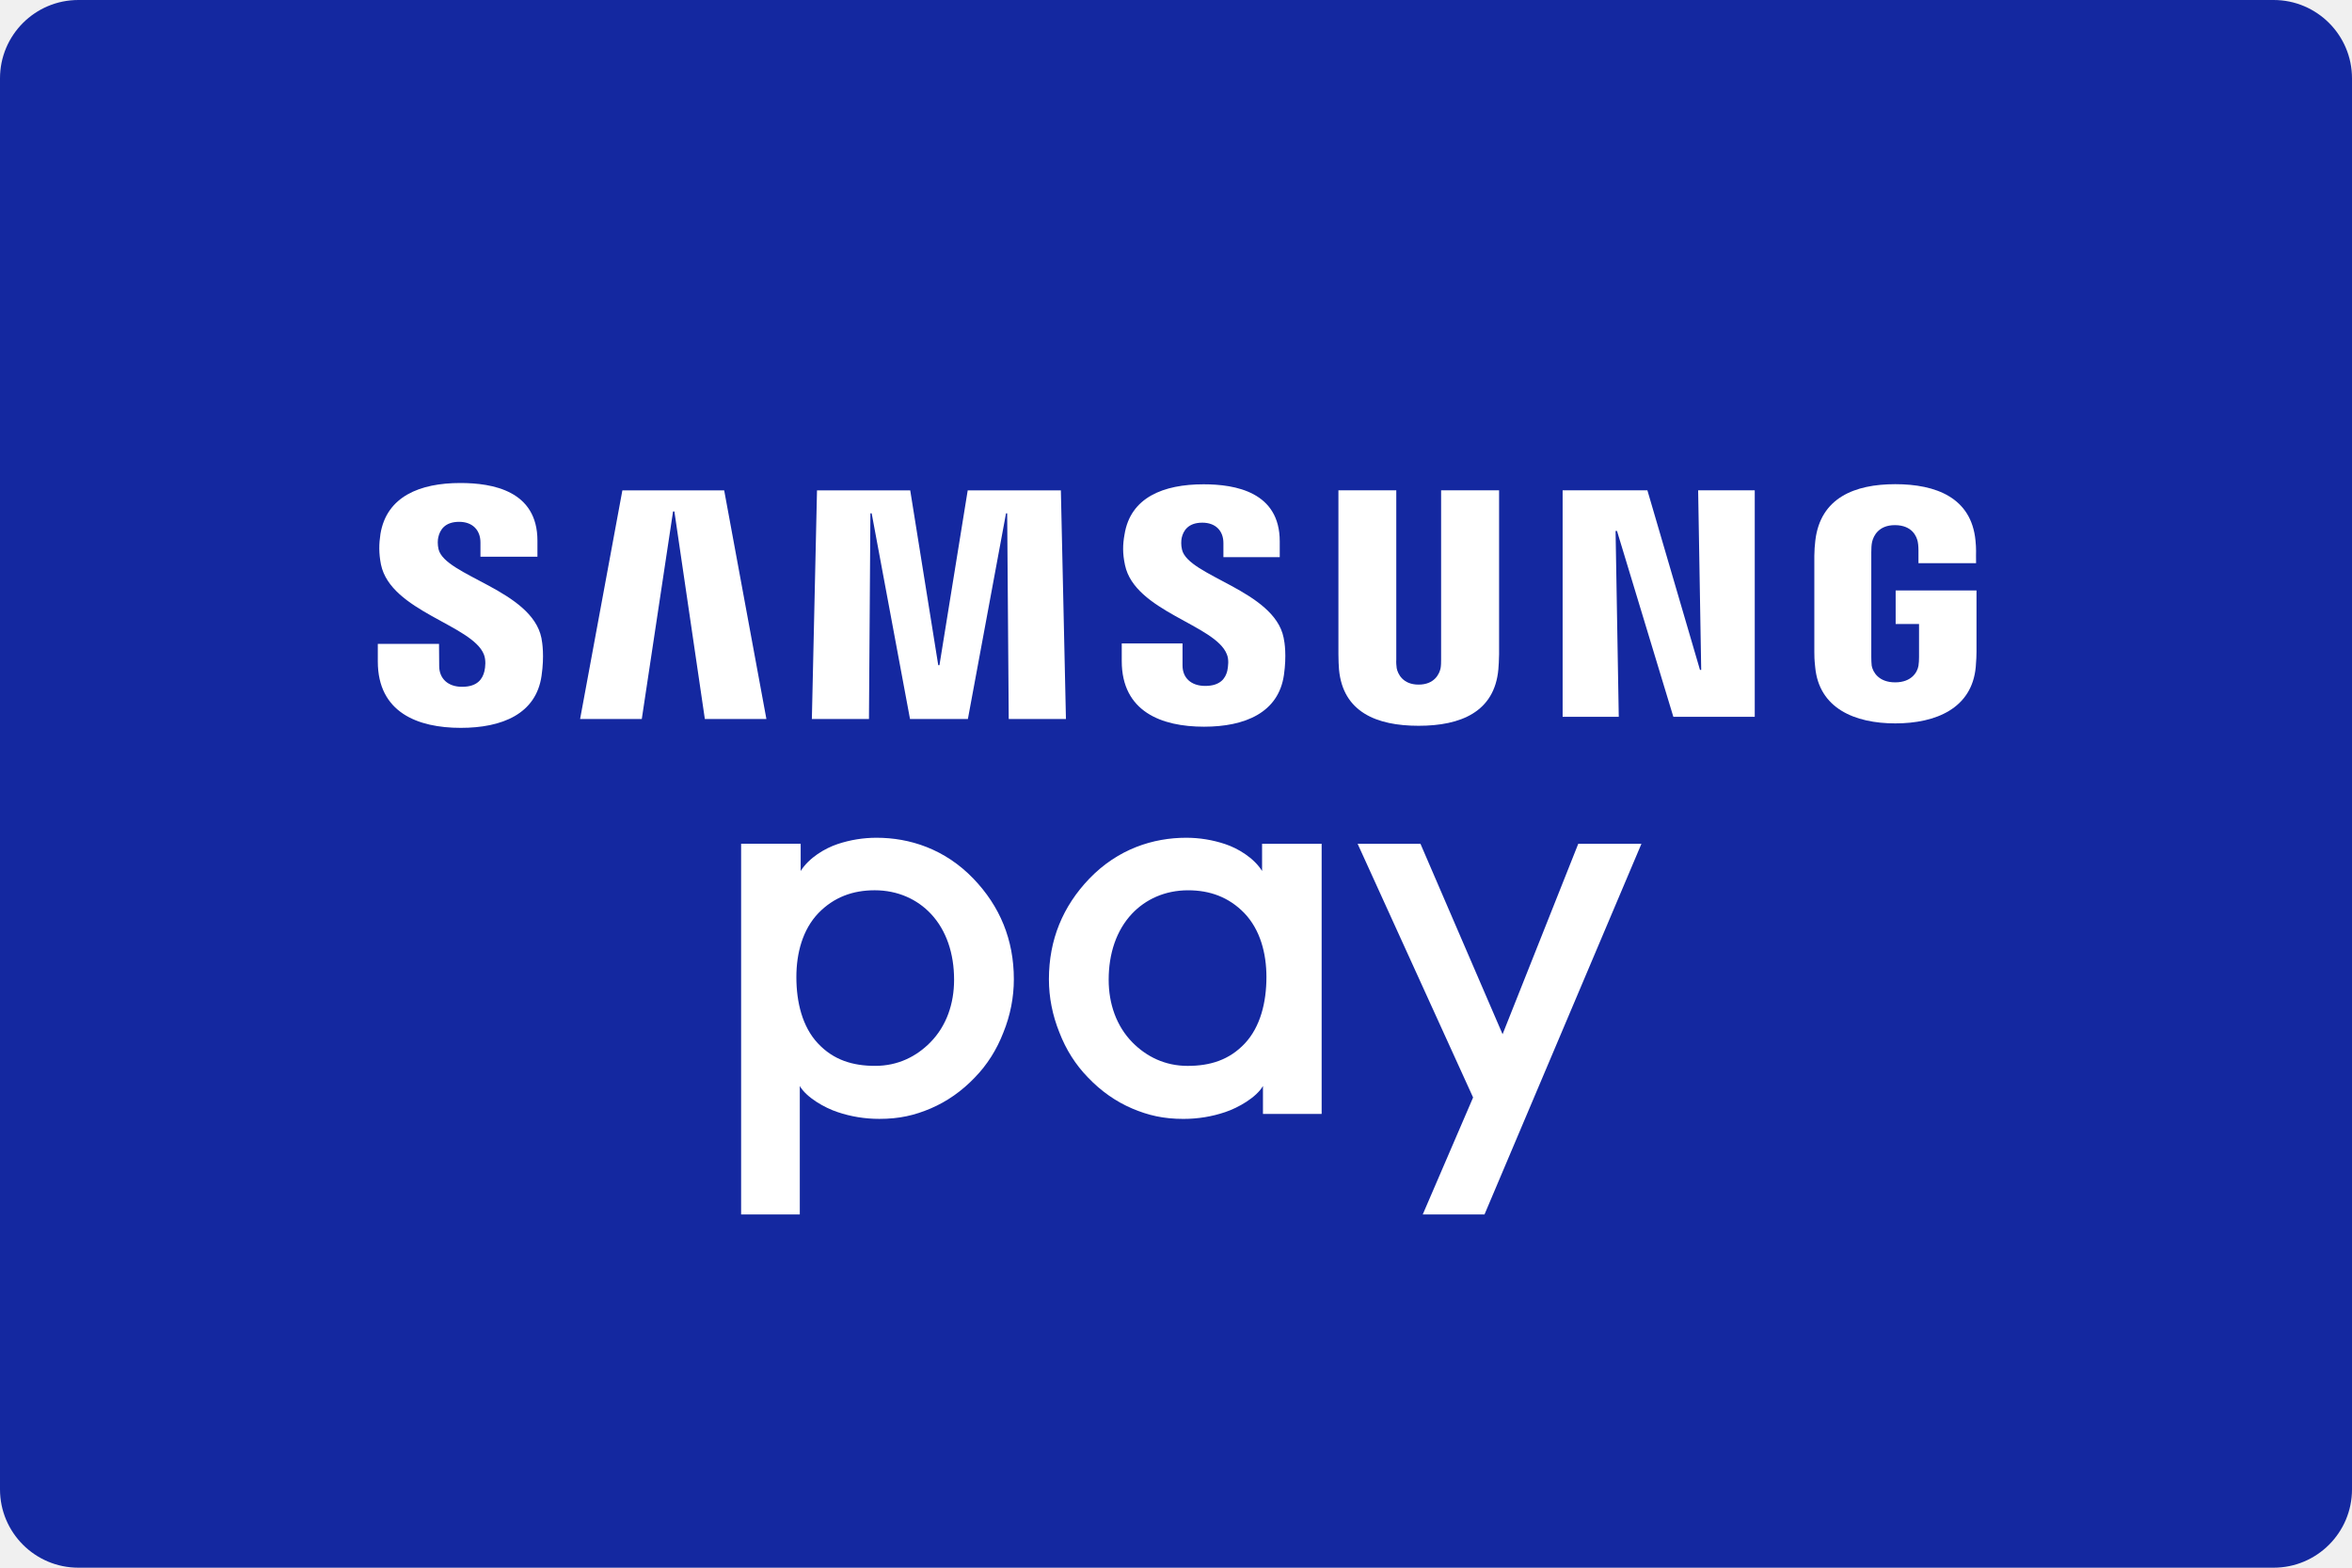
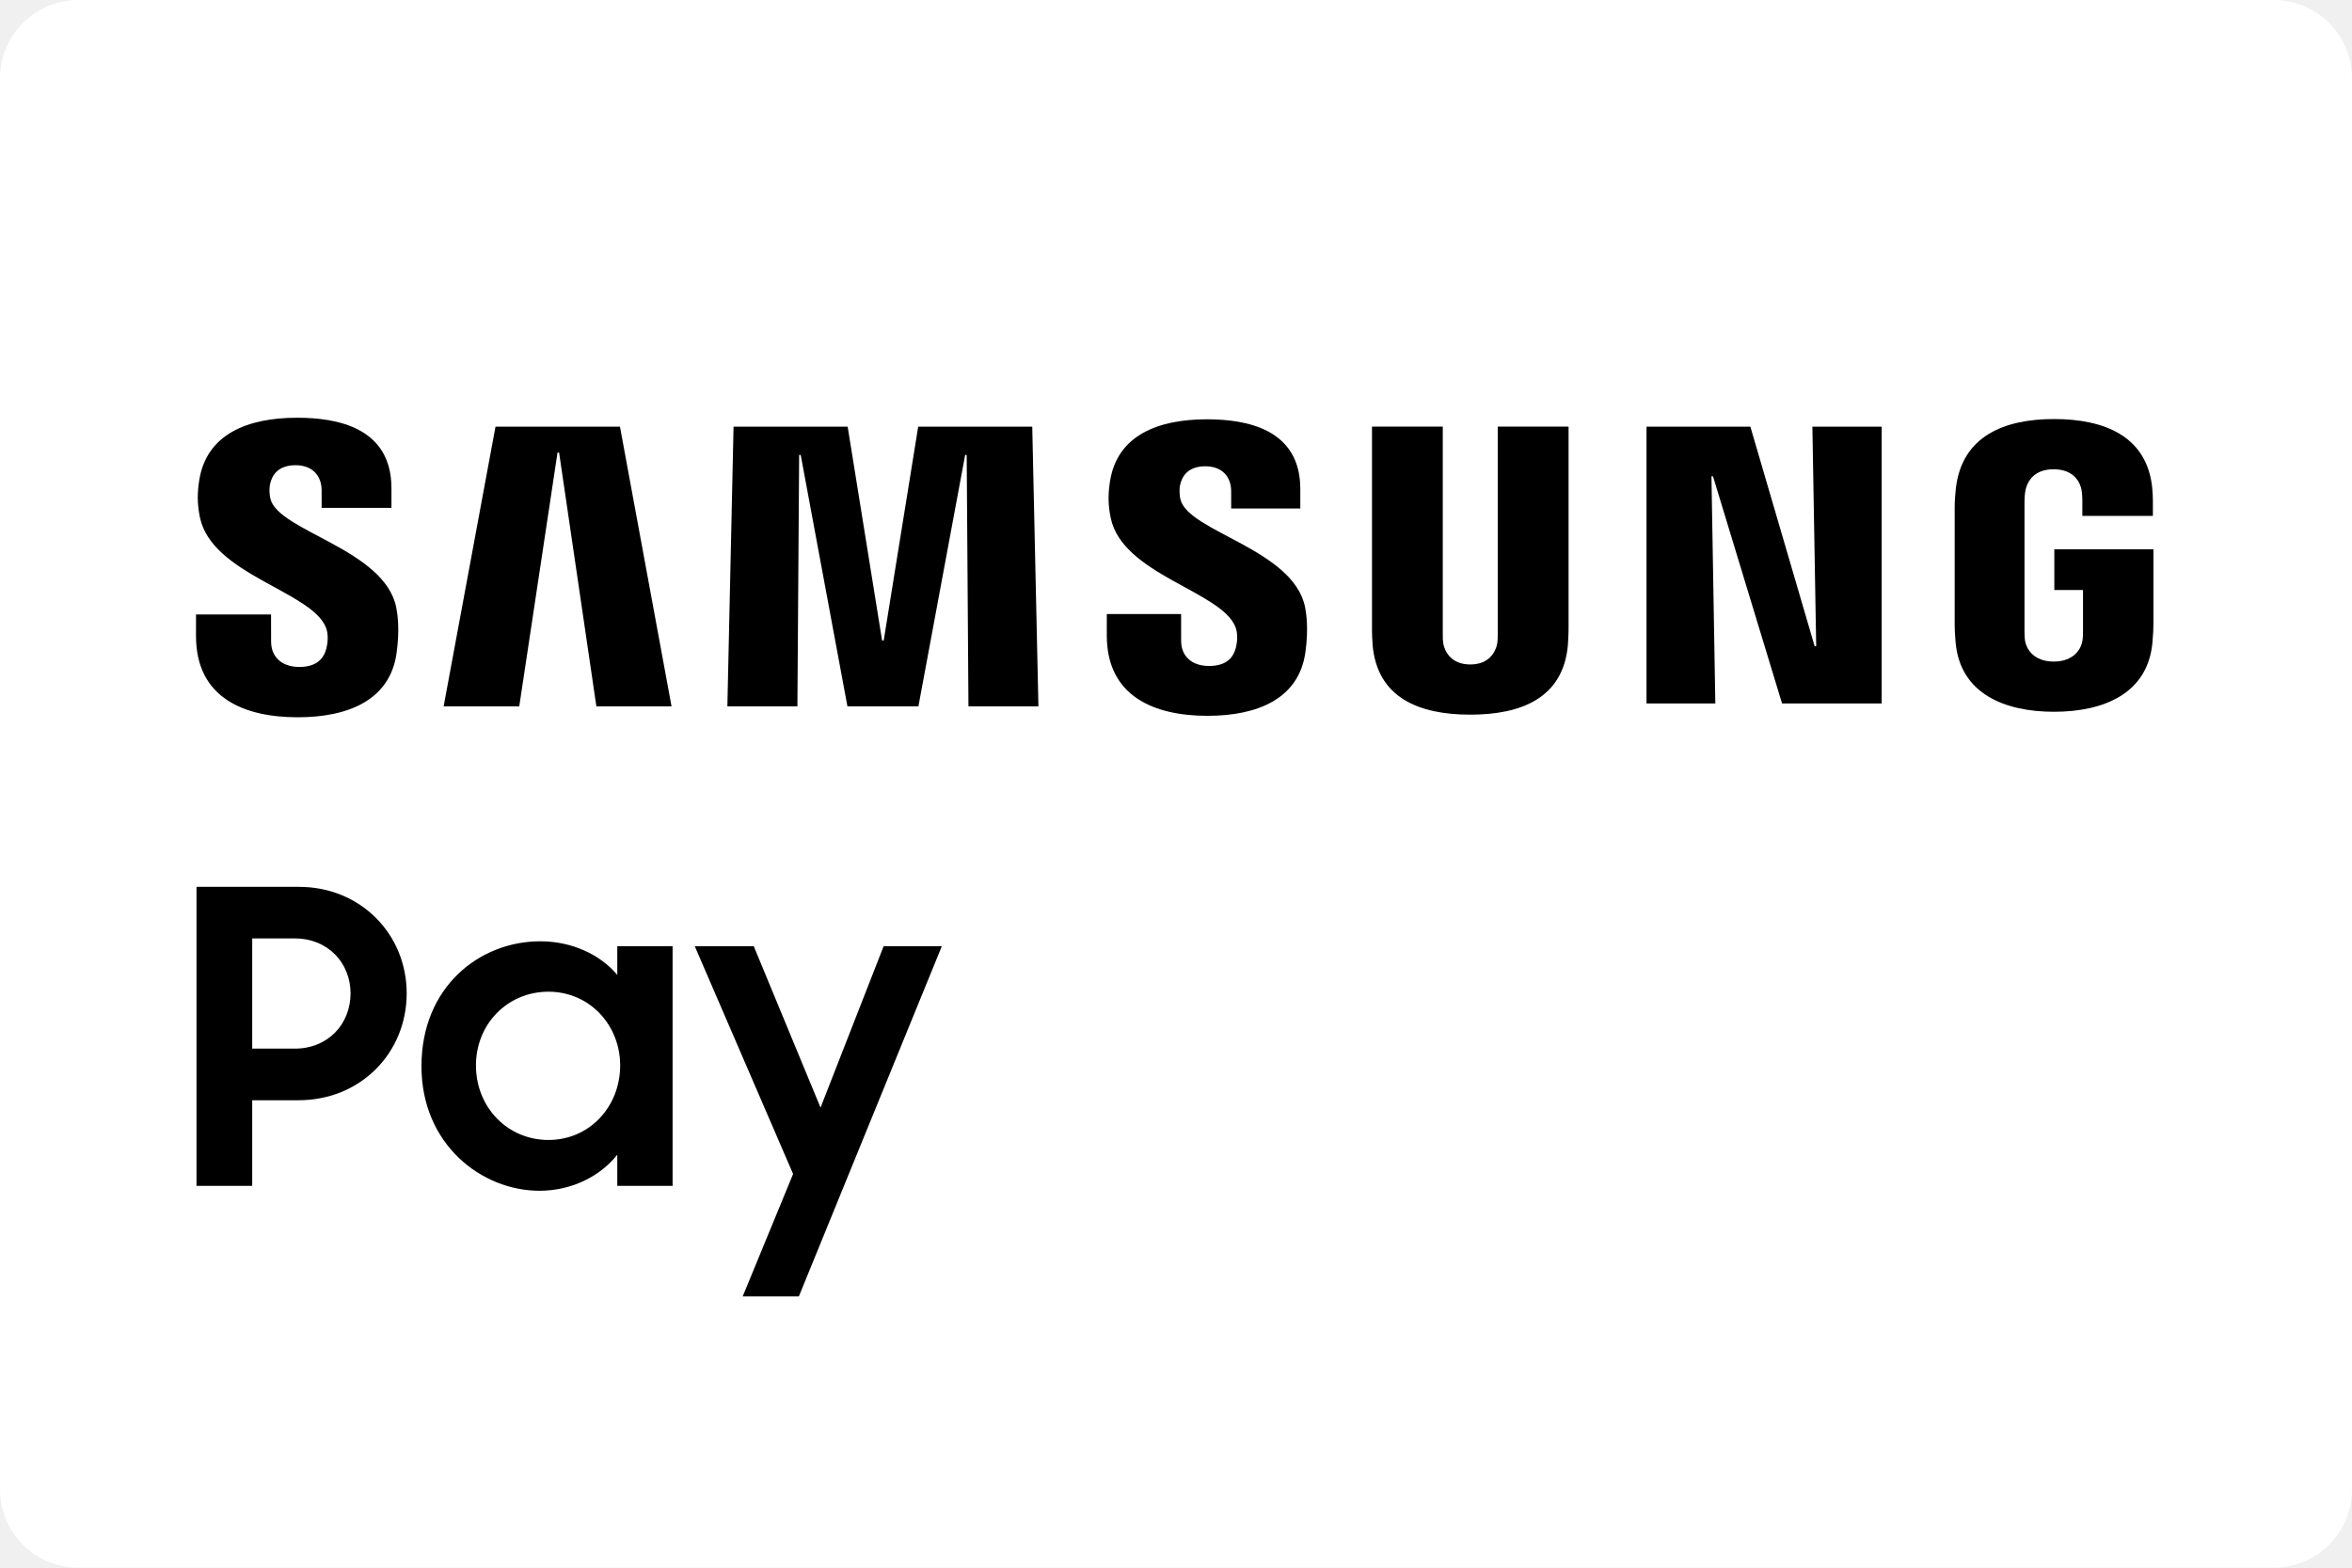
- <svg xmlns="http://www.w3.org/2000/svg" width="120px" height="80px" viewBox="0 0 120 80" version="1.1">
-   <defs />
-   <g id="export-badges" stroke="none" stroke-width="1" fill="none" fill-rule="evenodd">
-     <g id="production-final" transform="translate(-36, -5916)">
-       <g id="card_samsung_pay" transform="translate(36, 5916)">
-         <rect id="Rectangle-11" fill="#1428A0" x="0" y="0" width="120" height="80" rx="4" />
-         <g id="Page-1" transform="translate(19, 24)" fill="#FFFFFF">
-           <path d="M28.465,29.194 C27.751,29.919 26.808,30.392 25.651,30.392 C24.507,30.392 23.524,30.094 22.729,29.243 C21.935,28.396 21.631,27.146 21.631,25.859 C21.631,24.653 21.943,23.445 22.755,22.596 C23.55,21.778 24.516,21.431 25.627,21.431 C26.816,21.431 27.805,21.9 28.491,22.629 C29.287,23.475 29.678,24.662 29.678,25.998 C29.678,27.223 29.289,28.358 28.465,29.194 M25.722,18.751 C25.047,18.751 24.377,18.859 23.735,19.073 C23.09,19.288 22.273,19.772 21.851,20.448 L21.851,19.057 L18.812,19.057 L18.812,37.973 L21.806,37.973 L21.806,31.42 C22.14,32 23.071,32.533 23.735,32.751 C24.41,32.98 25.127,33.097 25.864,33.097 C26.881,33.097 27.656,32.918 28.485,32.565 C29.314,32.21 30.072,31.681 30.735,30.986 C31.363,30.342 31.853,29.569 32.193,28.688 C32.548,27.811 32.727,26.896 32.727,25.971 C32.727,23.951 32.014,22.244 30.664,20.838 C29.205,19.32 27.407,18.751 25.722,18.751" id="Fill-4" />
-           <polygon id="Fill-6" points="57.662 28.777 53.472 19.058 50.266 19.058 56.158 32.005 53.589 37.974 56.74 37.974 64.747 19.058 61.524 19.058" />
-           <path d="M44.515,29.244 C43.719,30.094 42.737,30.393 41.594,30.393 C40.434,30.393 39.492,29.918 38.777,29.195 C37.956,28.358 37.565,27.221 37.565,25.997 C37.565,24.663 37.956,23.476 38.754,22.628 C39.44,21.901 40.427,21.432 41.617,21.432 C42.727,21.432 43.694,21.779 44.487,22.596 C45.299,23.446 45.614,24.653 45.614,25.858 C45.614,27.145 45.307,28.395 44.515,29.244 Z M45.392,20.447 C44.971,19.772 44.152,19.288 43.51,19.075 C42.868,18.86 42.198,18.751 41.523,18.751 C39.838,18.751 38.039,19.32 36.578,20.838 C35.23,22.244 34.516,23.952 34.516,25.972 C34.516,26.897 34.697,27.811 35.051,28.688 C35.389,29.569 35.881,30.34 36.51,30.985 C37.173,31.681 37.93,32.211 38.759,32.566 C39.588,32.918 40.362,33.098 41.379,33.098 C42.117,33.098 42.833,32.981 43.508,32.752 C44.171,32.533 45.103,32.001 45.437,31.418 L45.437,32.846 L48.431,32.846 L48.431,19.058 L45.392,19.058 L45.392,20.447 Z" id="Fill-8" />
-           <polygon id="Fill-10" points="67.796 10.185 67.734 10.185 65.051 1.022 60.726 1.022 60.726 12.579 63.59 12.579 63.427 3.095 63.5 3.095 66.375 12.579 70.528 12.579 70.528 1.022 67.64 1.022" />
-           <polygon id="Fill-12" points="17.948 1.023 12.754 1.023 10.597 12.691 13.744 12.691 15.34 2.098 15.407 2.098 16.962 12.691 20.102 12.691" />
-           <polygon id="Fill-14" points="25.408 2.195 25.473 2.195 27.429 12.69 30.382 12.69 32.328 2.195 32.387 2.195 32.466 12.69 35.385 12.69 35.126 1.023 30.373 1.023 28.931 9.945 28.87 9.945 27.44 1.023 22.684 1.023 22.422 12.69 25.335 12.69" />
-           <path d="M57.447,10.158 C57.459,10.042 57.484,9.605 57.484,9.385 L57.484,1.021 L54.526,1.021 L54.526,9.653 C54.526,9.805 54.523,9.973 54.499,10.099 C54.441,10.384 54.191,10.936 53.378,10.936 C52.568,10.936 52.316,10.384 52.26,10.099 C52.244,9.973 52.228,9.805 52.239,9.653 L52.239,1.021 L49.287,1.021 L49.287,9.385 C49.286,9.605 49.302,10.042 49.316,10.158 C49.515,12.335 51.231,13.037 53.378,13.037 C55.52,13.037 57.249,12.335 57.447,10.158" id="Fill-16" />
-           <path d="M3.374,4.027 C3.318,3.786 3.331,3.547 3.362,3.417 C3.446,3.036 3.701,2.629 4.427,2.629 C5.114,2.629 5.513,3.057 5.513,3.683 L5.513,4.411 L8.42,4.411 L8.42,3.59 C8.42,1.046 6.138,0.648 4.485,0.648 C2.418,0.648 0.726,1.339 0.411,3.246 C0.333,3.757 0.322,4.223 0.438,4.811 C0.942,7.202 5.091,7.889 5.688,9.396 C5.8,9.68 5.766,10.041 5.713,10.261 C5.618,10.649 5.357,11.048 4.575,11.048 C3.849,11.048 3.408,10.624 3.408,9.988 L3.399,8.857 L0.276,8.857 L0.276,9.755 C0.276,12.361 2.319,13.143 4.507,13.143 C6.624,13.143 8.355,12.429 8.631,10.482 C8.777,9.469 8.671,8.811 8.625,8.563 C8.132,6.113 3.705,5.396 3.374,4.027" id="Fill-18" />
-           <path d="M42.43,13.084 C44.511,13.084 46.23,12.374 46.507,10.442 C46.648,9.449 46.545,8.793 46.491,8.542 C46.005,6.128 41.626,5.41 41.307,4.05 C41.249,3.822 41.264,3.579 41.29,3.45 C41.372,3.082 41.622,2.672 42.342,2.672 C43.026,2.672 43.419,3.092 43.419,3.713 L43.419,4.431 L46.293,4.431 L46.293,3.625 C46.293,1.11 44.037,0.714 42.408,0.714 C40.356,0.714 38.673,1.384 38.373,3.28 C38.28,3.787 38.27,4.247 38.398,4.837 C38.897,7.203 42.998,7.879 43.591,9.381 C43.711,9.657 43.661,10.014 43.617,10.234 C43.524,10.617 43.257,11.003 42.491,11.003 C41.768,11.003 41.333,10.592 41.333,9.959 L41.333,8.836 L38.232,8.836 L38.232,9.731 C38.232,12.313 40.257,13.084 42.43,13.084" id="Fill-20" />
-           <path d="M77.717,6.13 L77.717,7.844 L78.91,7.844 L78.91,9.53 C78.91,9.681 78.902,9.845 78.881,9.973 C78.829,10.294 78.534,10.821 77.693,10.821 C76.848,10.821 76.556,10.294 76.495,9.973 C76.481,9.845 76.474,9.681 76.474,9.53 L76.474,4.192 C76.474,4.006 76.481,3.793 76.518,3.643 C76.587,3.357 76.84,2.798 77.676,2.798 C78.569,2.798 78.791,3.389 78.844,3.643 C78.881,3.807 78.881,4.086 78.881,4.086 L78.881,4.738 L81.82,4.738 L81.817,4.357 C81.817,4.357 81.833,3.953 81.791,3.59 C81.584,1.392 79.767,0.708 77.698,0.708 C75.635,0.708 73.873,1.397 73.618,3.59 C73.592,3.777 73.568,4.145 73.568,4.357 L73.568,9.267 C73.568,9.485 73.569,9.647 73.611,10.035 C73.803,12.151 75.635,12.915 77.698,12.915 C79.767,12.915 81.61,12.151 81.804,10.035 C81.833,9.647 81.842,9.485 81.842,9.267 L81.842,6.13 L77.717,6.13 Z" id="Fill-22" />
-         </g>
-       </g>
-     </g>
-   </g>
+ <svg xmlns="http://www.w3.org/2000/svg" width="120" height="80" viewBox="0 0 120 80" fill="none">
+   <path d="M116 0H4C1.791 0 0 1.791 0 4V76C0 78.209 1.791 80 4 80H116C118.209 80 120 78.209 120 76V4C120 1.791 118.209 0 116 0Z" fill="white" />
+   <path fill-rule="evenodd" clip-rule="evenodd" d="M41.864 56.522L38.457 48.286H35.447L40.464 59.908L37.892 66.158H40.757L48.052 48.286H45.083L41.864 56.522Z" fill="black" />
+   <path fill-rule="evenodd" clip-rule="evenodd" d="M27.565 48.035C29.174 48.035 30.617 48.705 31.494 49.75V48.286H34.316V60.514H31.494V58.926C30.596 60.054 29.133 60.765 27.523 60.765C24.576 60.765 21.503 58.403 21.503 54.411C21.503 50.356 24.471 48.035 27.565 48.035ZM27.983 50.607C25.892 50.607 24.283 52.258 24.283 54.369C24.283 56.501 25.892 58.173 27.983 58.173C30.073 58.173 31.641 56.48 31.641 54.369C31.641 52.3 30.073 50.607 27.983 50.607Z" fill="black" />
+   <path fill-rule="evenodd" clip-rule="evenodd" d="M15.251 45.256C18.407 45.256 20.749 47.68 20.749 50.69C20.749 53.721 18.407 56.146 15.23 56.146H12.868V60.514H10.026V45.256H15.251ZM15.043 47.889H12.868V53.512H15.043C16.735 53.512 17.885 52.258 17.885 50.69C17.885 49.144 16.735 47.889 15.043 47.889Z" fill="black" />
+   <path fill-rule="evenodd" clip-rule="evenodd" d="M104.813 28.029V30.11H106.276V32.182C106.278 32.363 106.271 32.563 106.242 32.724C106.177 33.106 105.817 33.76 104.783 33.76C103.751 33.76 103.39 33.106 103.323 32.724C103.296 32.563 103.29 32.363 103.29 32.183V25.658C103.29 25.425 103.307 25.17 103.348 24.982C103.427 24.63 103.732 23.947 104.77 23.947C105.861 23.947 106.133 24.668 106.197 24.982C106.24 25.188 106.243 25.527 106.242 25.526V26.326H109.841V25.85C109.839 25.85 109.854 25.365 109.809 24.911C109.545 22.235 107.33 21.384 104.799 21.384C102.267 21.384 100.107 22.243 99.789 24.911C99.759 25.149 99.729 25.597 99.729 25.85L99.728 31.855C99.729 32.124 99.736 32.32 99.777 32.794C100.015 35.395 102.267 36.322 104.797 36.322C107.327 36.322 109.581 35.395 109.817 32.794C109.86 32.32 109.866 32.124 109.868 31.855V28.029H104.813Z" fill="black" />
+   <path fill-rule="evenodd" clip-rule="evenodd" d="M92.663 32.976H92.584L89.304 21.772H84.006V35.898H87.517L87.319 24.308H87.398L90.921 35.898H96.004V21.772H92.469L92.663 32.976Z" fill="black" />
+   <path fill-rule="evenodd" clip-rule="evenodd" d="M80.029 21.77H76.416V32.328C76.418 32.512 76.413 32.72 76.382 32.874C76.312 33.225 76.006 33.908 75.014 33.908C74.02 33.908 73.714 33.225 73.644 32.874C73.614 32.72 73.607 32.512 73.611 32.328V21.77H70V32.004C69.993 32.266 70.02 32.803 70.033 32.943C70.284 35.606 72.389 36.469 75.014 36.469C77.638 36.469 79.743 35.606 79.992 32.943C80.006 32.803 80.033 32.266 80.029 32.004V21.77Z" fill="black" />
+   <path fill-rule="evenodd" clip-rule="evenodd" d="M60.228 25.485C60.159 25.2 60.176 24.903 60.21 24.744C60.311 24.291 60.619 23.795 61.501 23.795C62.331 23.795 62.815 24.304 62.815 25.075V25.949H66.342V24.956C66.342 21.878 63.576 21.397 61.576 21.397C59.066 21.397 57.011 22.227 56.638 24.533C56.535 25.163 56.52 25.727 56.671 26.438C57.281 29.328 62.304 30.162 63.032 31.991C63.168 32.334 63.126 32.77 63.059 33.036C62.944 33.506 62.625 33.985 61.683 33.985C60.799 33.985 60.262 33.476 60.262 32.704L60.26 31.336H56.47L56.469 32.426C56.469 35.578 58.95 36.529 61.605 36.529C64.162 36.529 66.264 35.658 66.6 33.299C66.772 32.08 66.646 31.281 66.585 30.982C65.987 28.022 60.626 27.14 60.228 25.485Z" fill="black" />
+   <path fill-rule="evenodd" clip-rule="evenodd" d="M46.847 21.772L45.087 32.686H45.005L43.248 21.772H37.426L37.111 36.045H40.684L40.773 23.215H40.852L43.236 36.045H46.858L49.243 23.215L49.321 23.215L49.411 36.045H52.981L52.666 21.772H46.847Z" fill="black" />
+   <path fill-rule="evenodd" clip-rule="evenodd" d="M28.445 23.095L28.525 23.093L30.427 36.044H34.262L31.631 21.772H25.281L22.635 36.044H26.493L28.445 23.095Z" fill="black" />
+   <path fill-rule="evenodd" clip-rule="evenodd" d="M15.187 36.603C17.77 36.603 19.893 35.723 20.232 33.34C20.406 32.108 20.278 31.301 20.217 31C19.614 28.012 14.2 27.12 13.796 25.449C13.728 25.159 13.744 24.858 13.78 24.698C13.881 24.241 14.191 23.74 15.084 23.74C15.92 23.74 16.41 24.256 16.41 25.033V25.918H19.972V24.913C19.972 21.804 17.179 21.317 15.159 21.317C12.623 21.317 10.547 22.159 10.169 24.486C10.066 25.123 10.052 25.692 10.202 26.411C10.821 29.328 15.893 30.171 16.628 32.019C16.768 32.364 16.723 32.806 16.656 33.074C16.54 33.55 16.217 34.035 15.266 34.035C14.373 34.035 13.832 33.518 13.832 32.741L13.829 31.357H10.001L10 32.458C10 35.641 12.505 36.603 15.187 36.603Z" fill="black" />
</svg>
